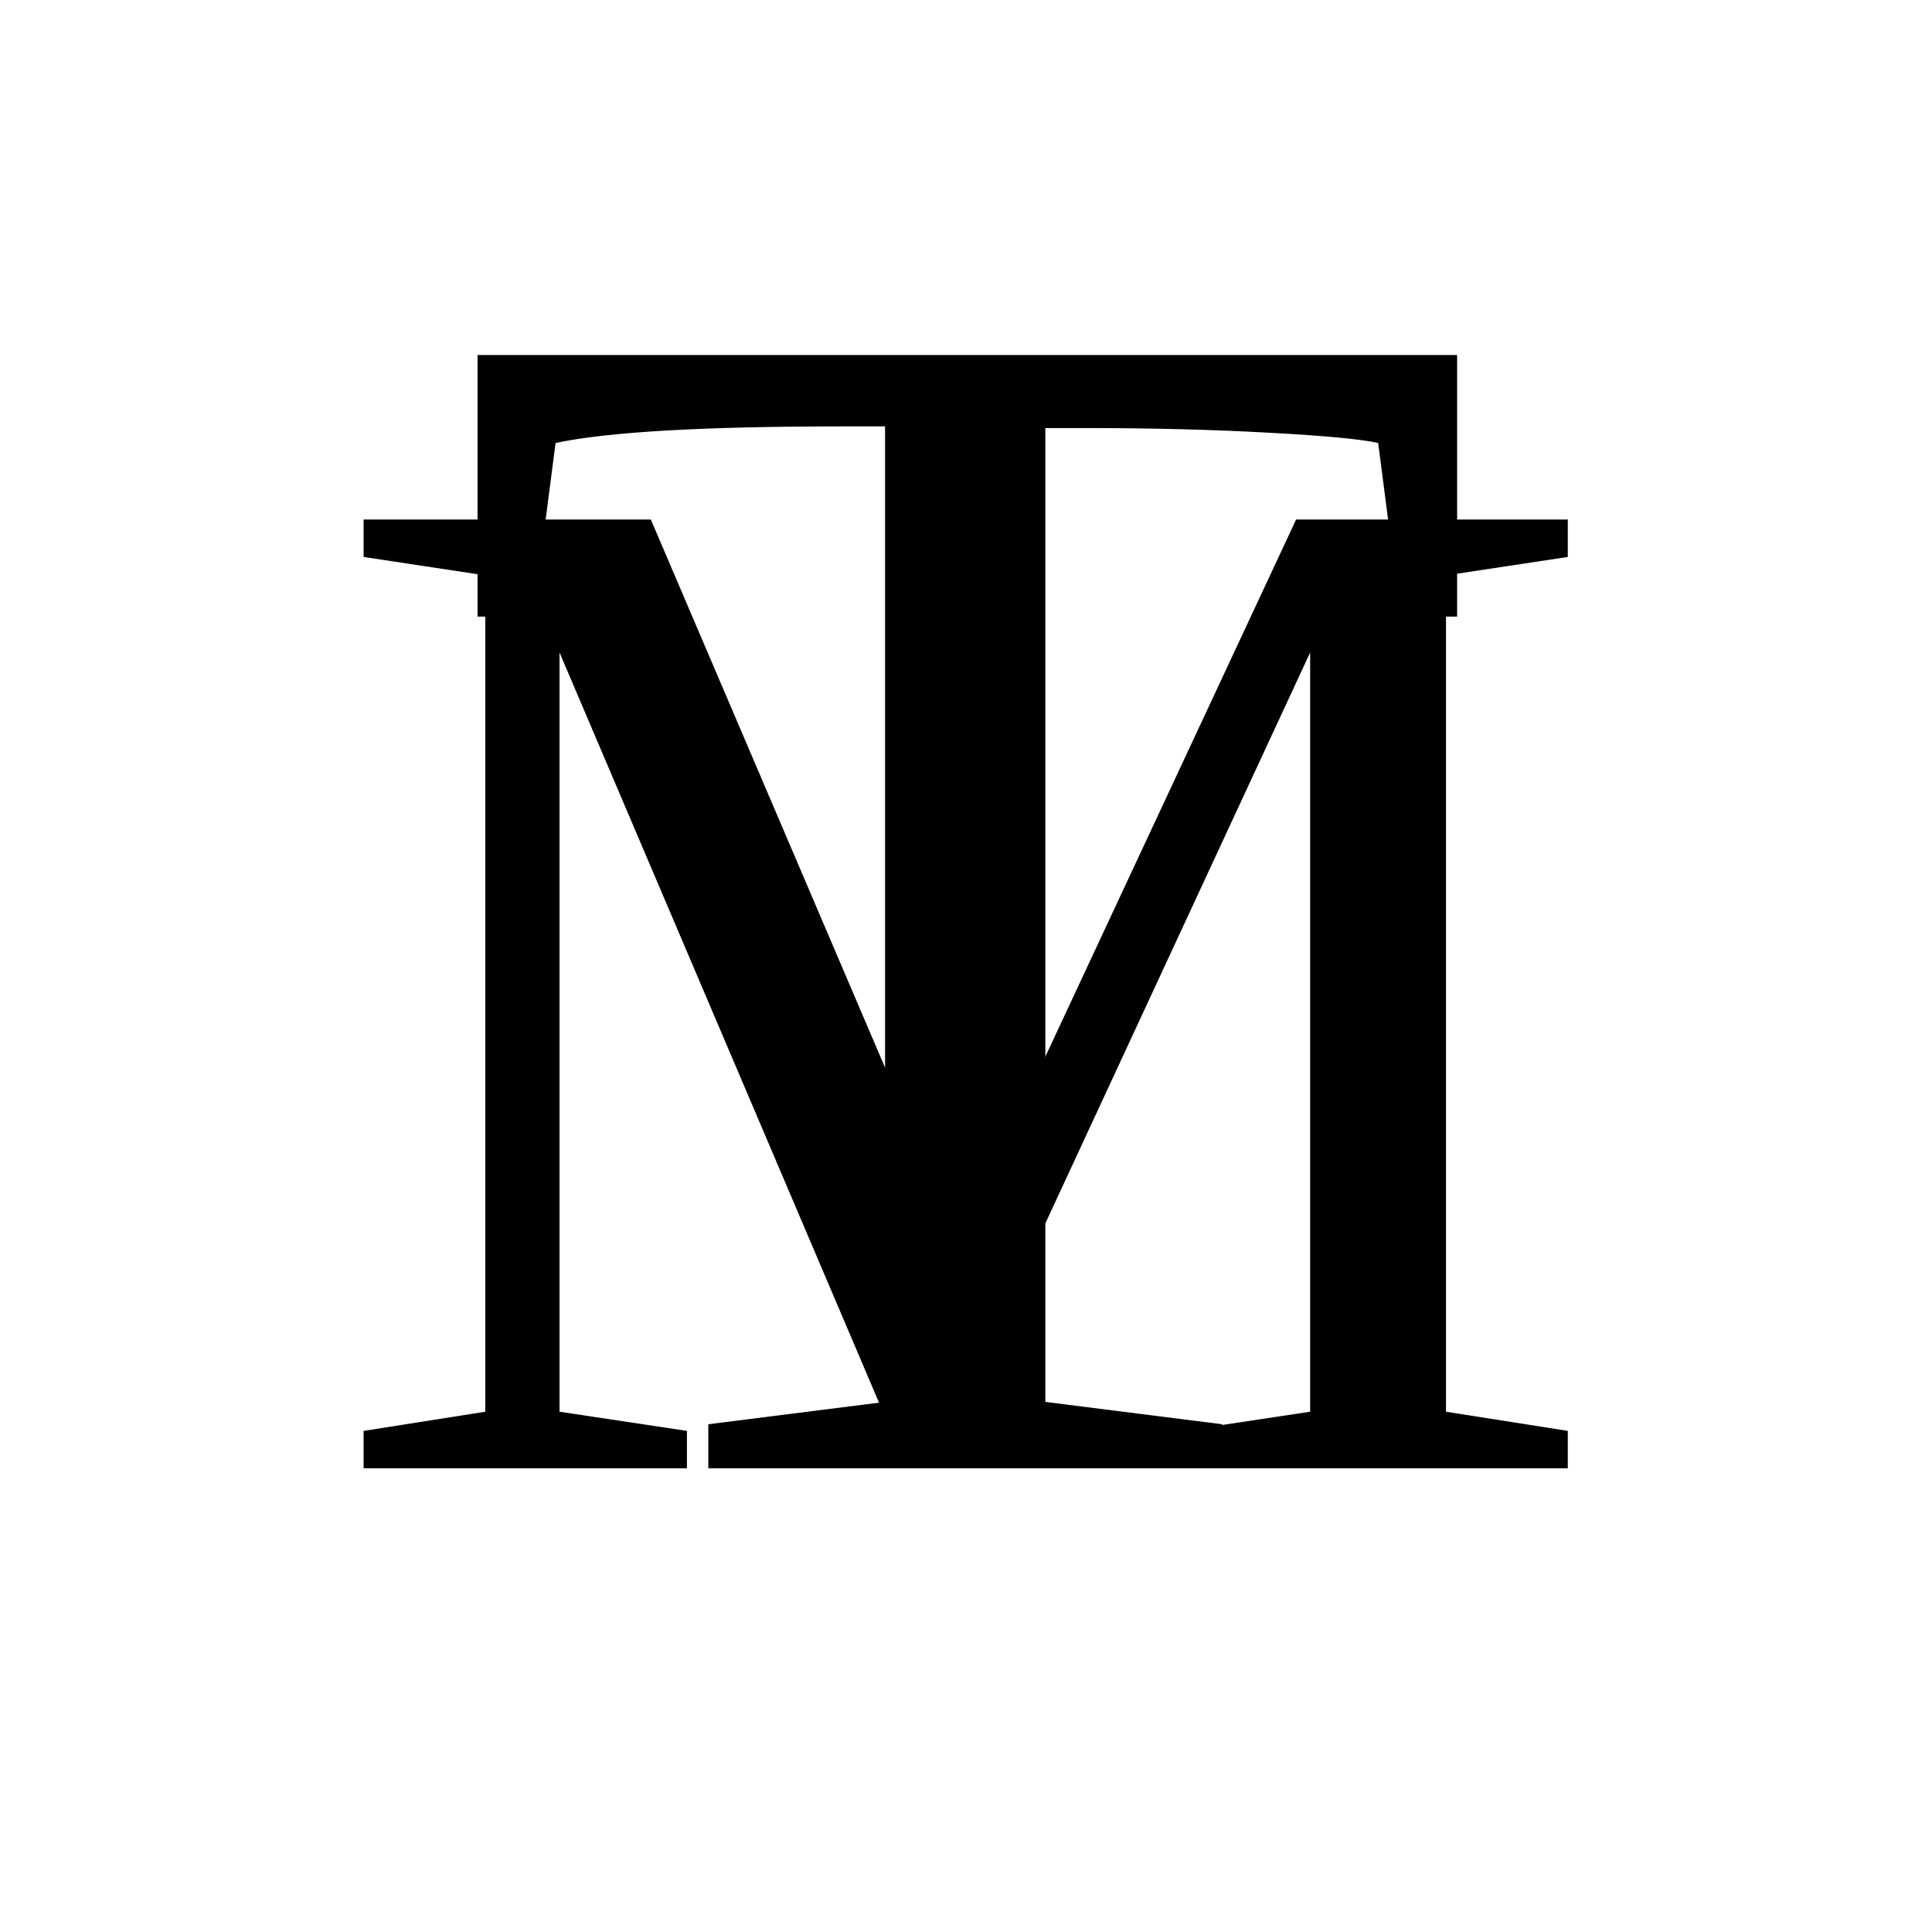
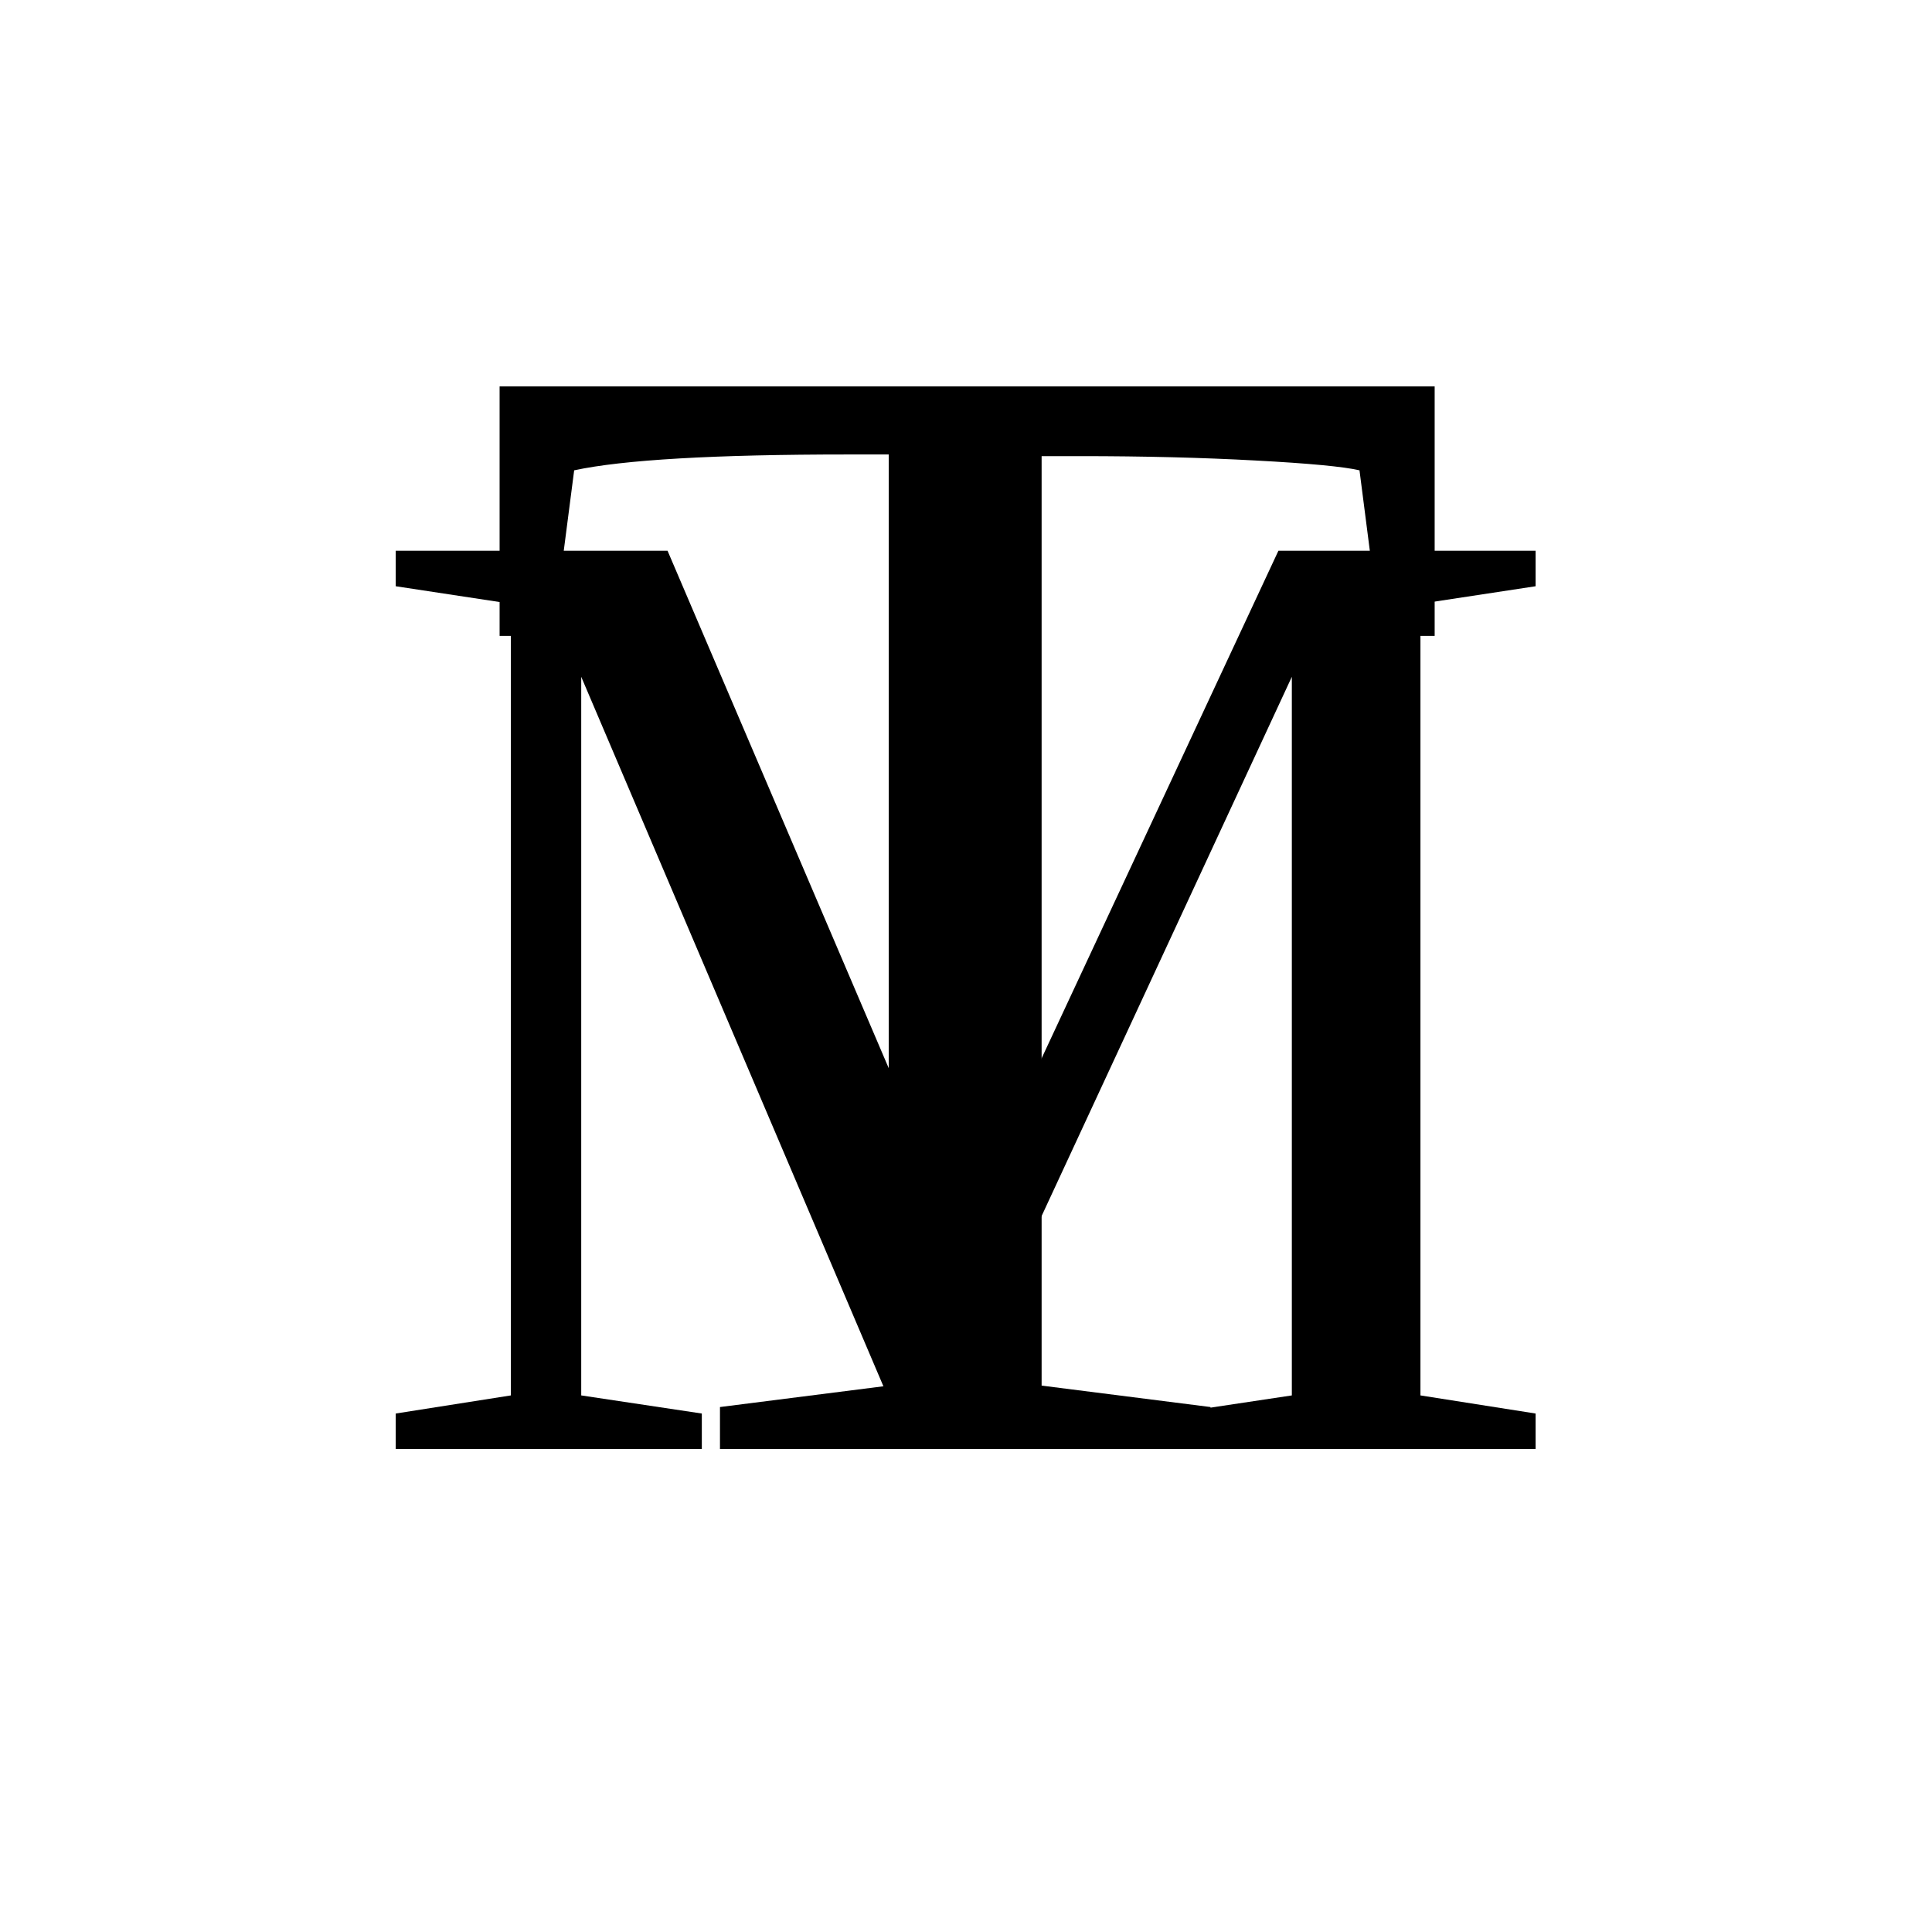
<svg xmlns="http://www.w3.org/2000/svg" viewBox="0 0 200 200" role="img" aria-label="Monograma Thainan Matos">
  <g fill="currentColor" text-anchor="middle" font-family="Cormorant Garamond, Cormorant, Garamond, Georgia, 'Times New Roman', serif">
-     <text x="100" y="152" font-size="150" font-weight="400" letter-spacing="-4">M</text>
-     <text x="100" y="152" font-size="176" font-weight="400">T</text>
+     <text x="100" y="150" font-size="142" font-weight="400" letter-spacing="-3">M</text>
+     <text x="100" y="150" font-size="168" font-weight="400">T</text>
  </g>
</svg>
